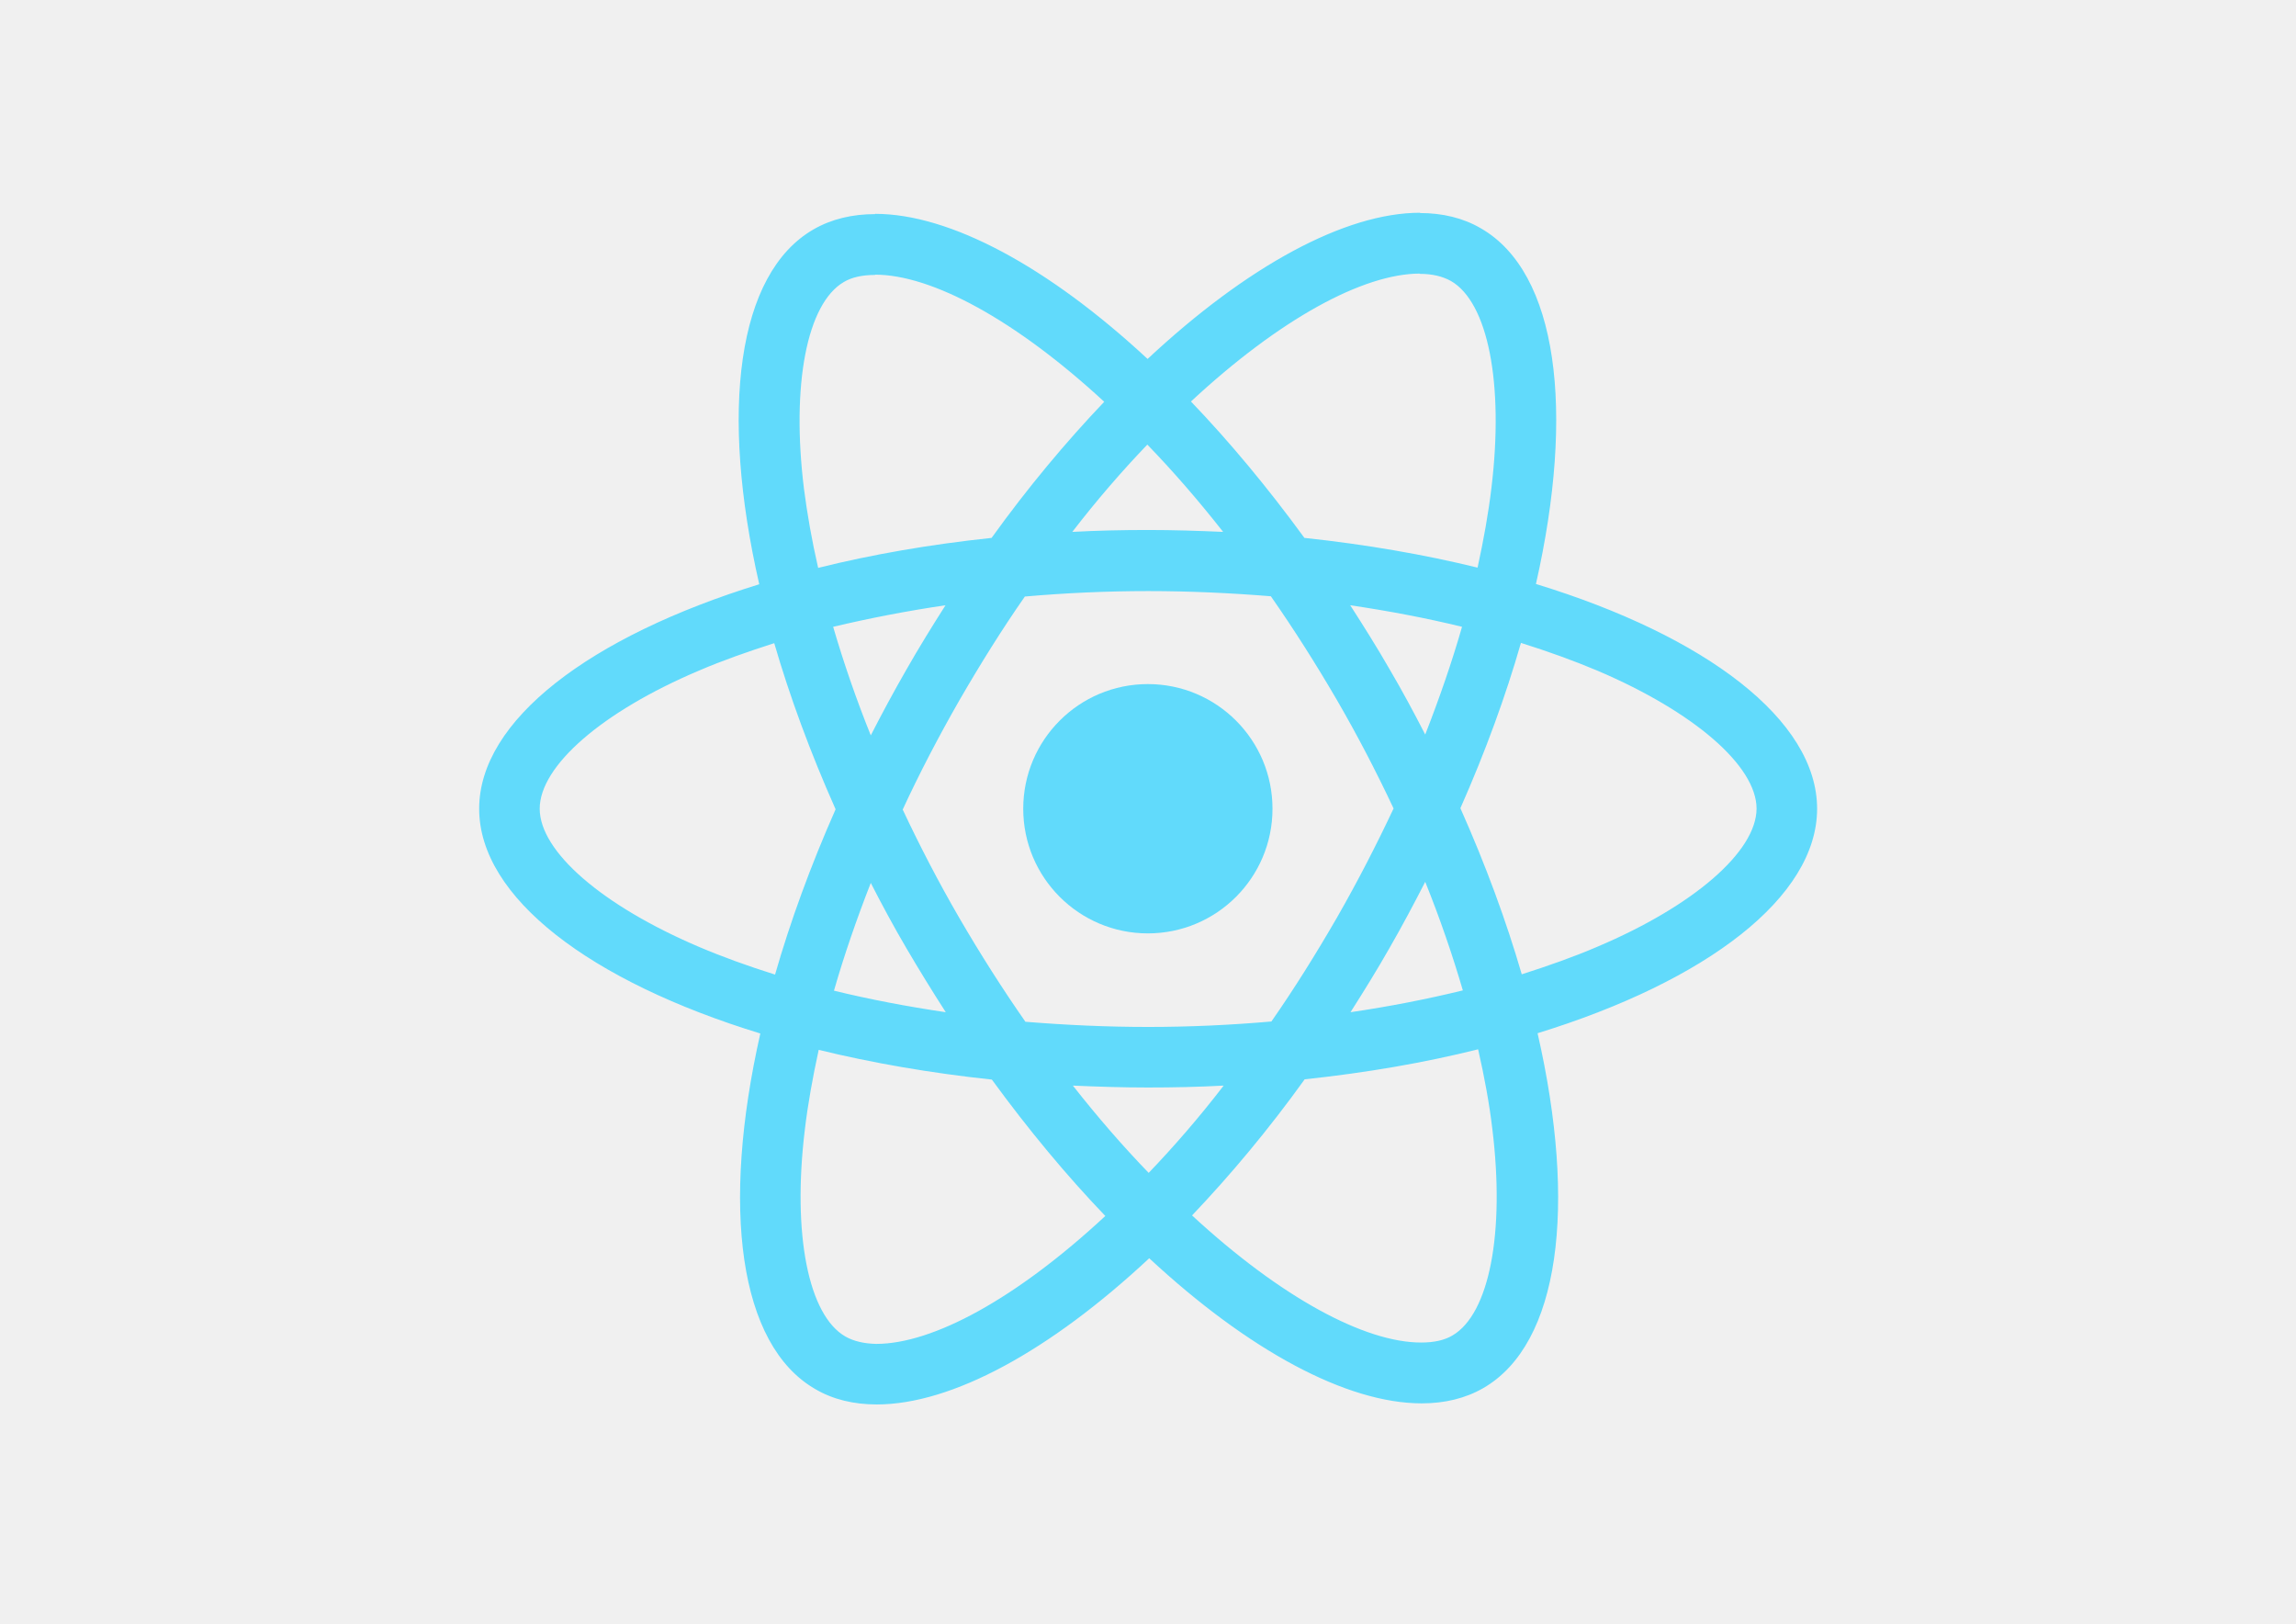
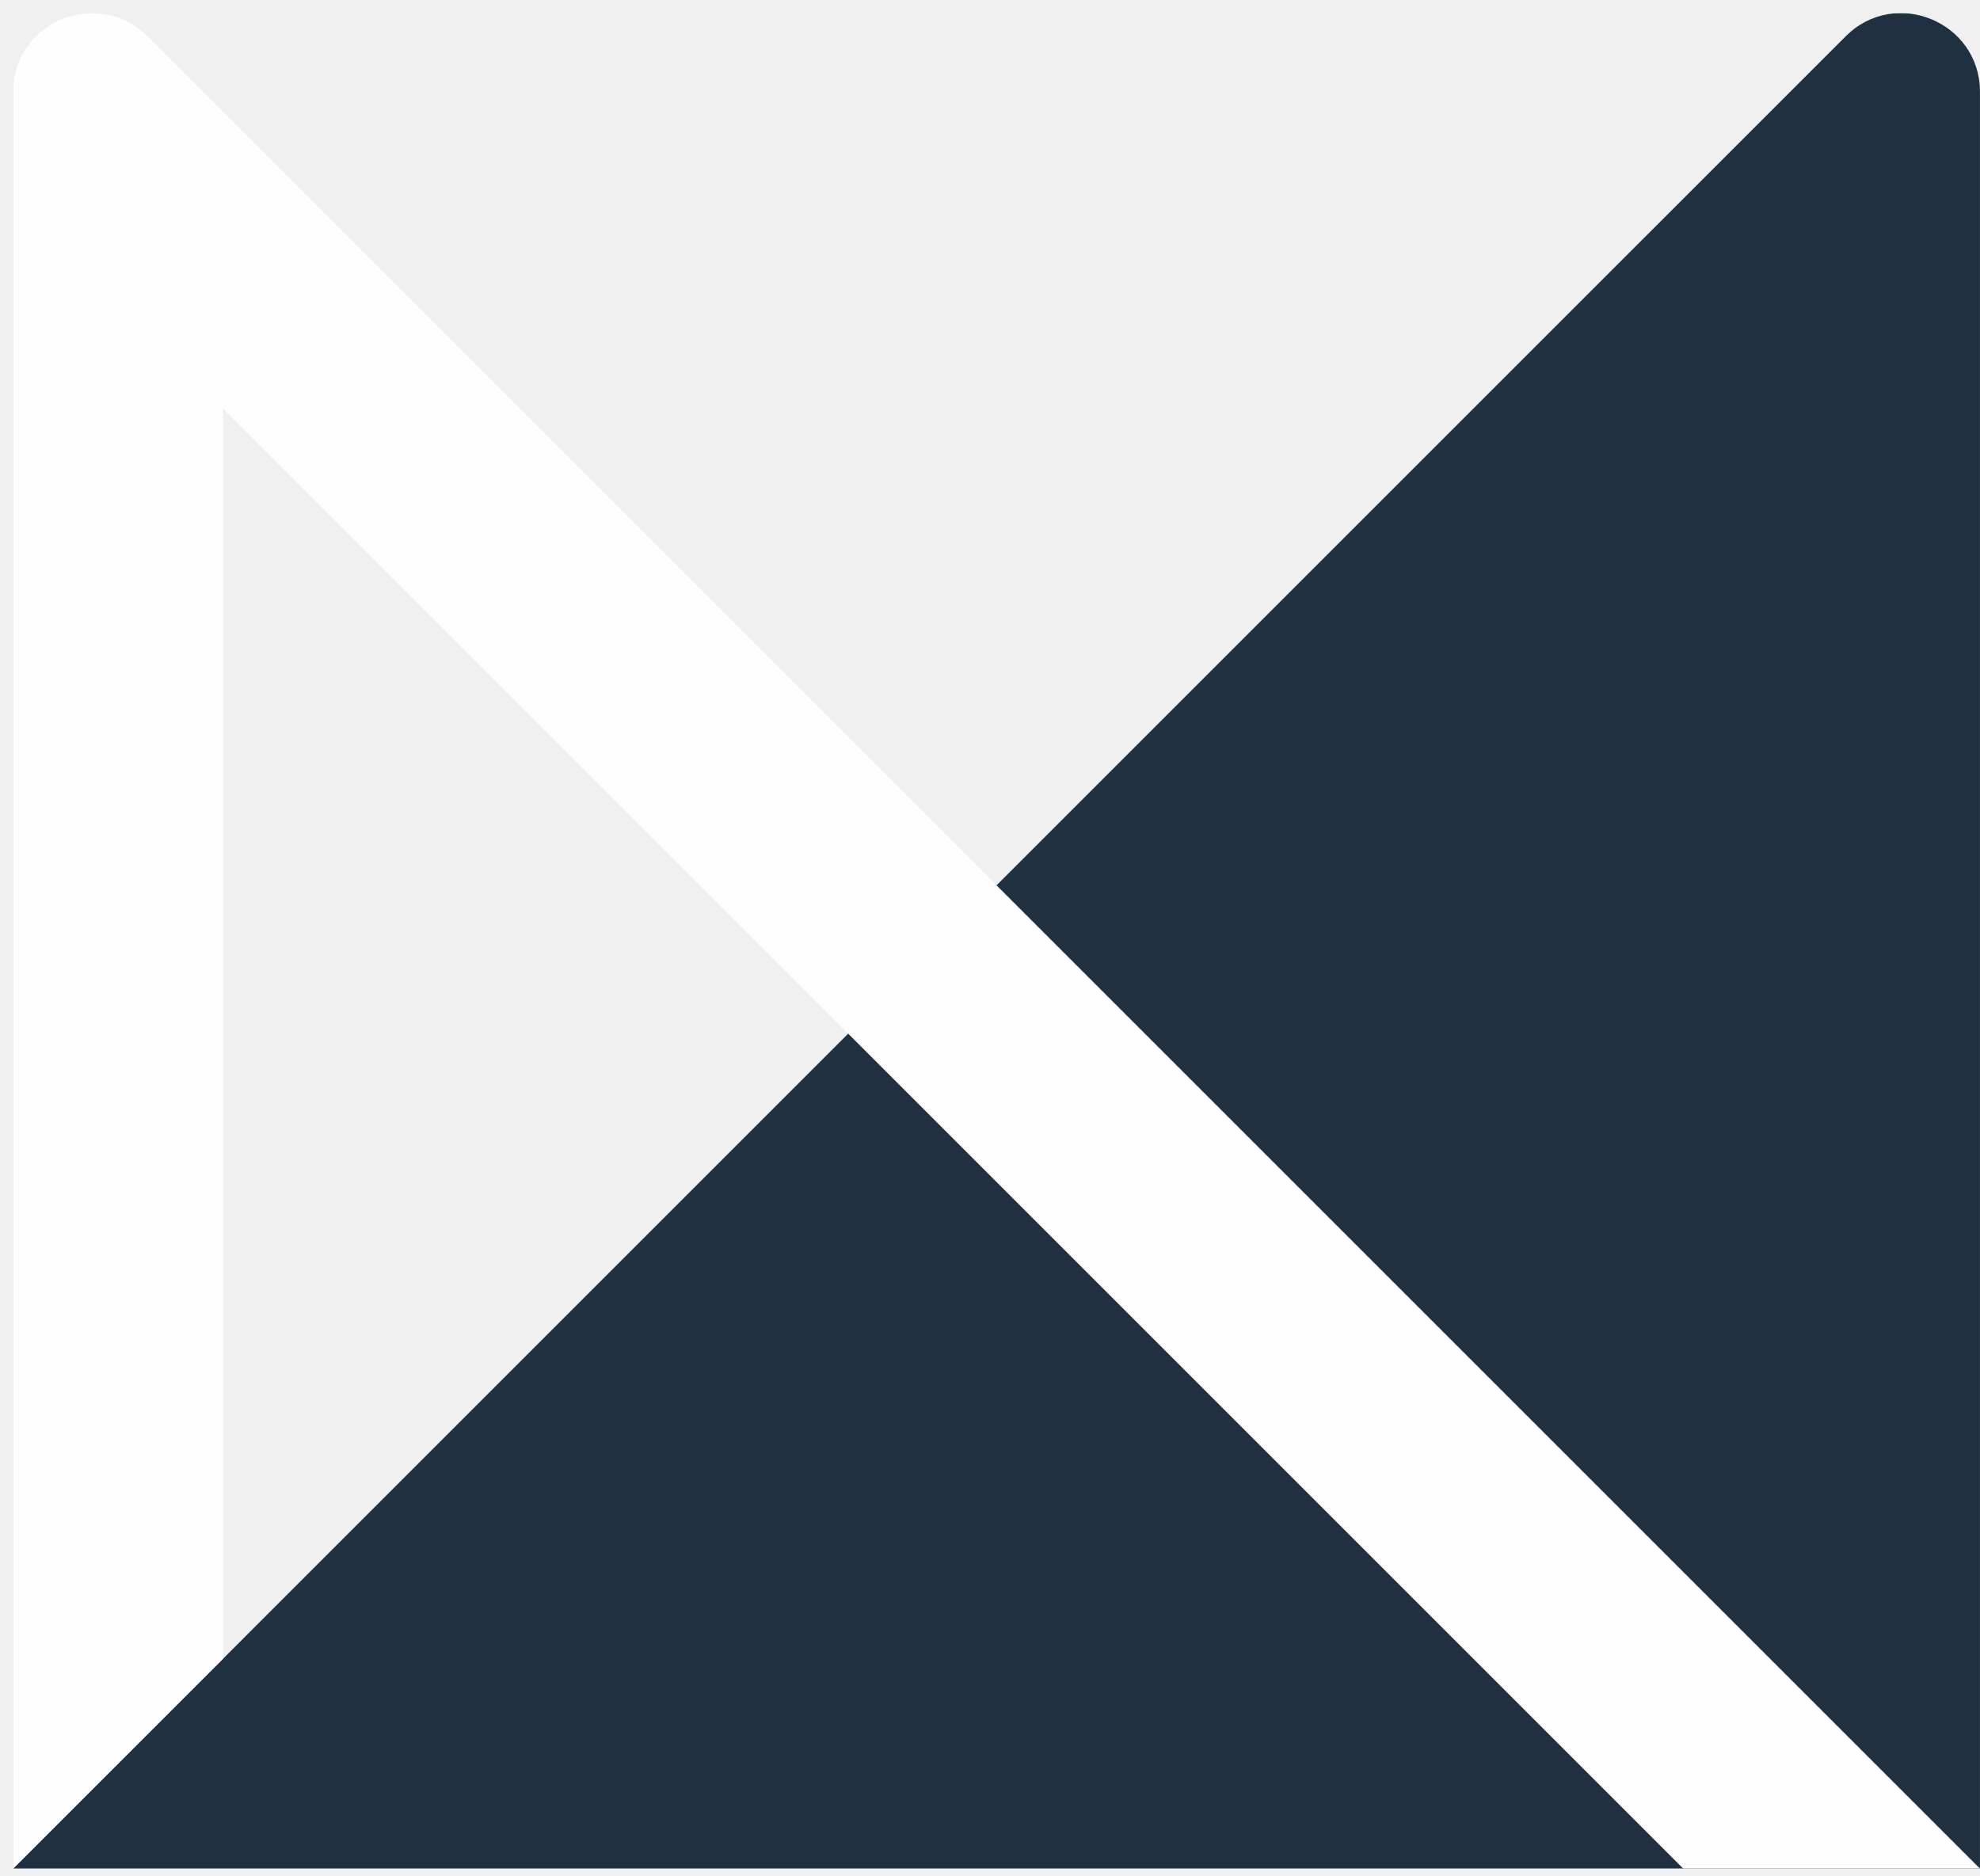
- <svg xmlns="http://www.w3.org/2000/svg" viewBox="0 0 841.9 595.3">
-   <g fill="#61DAFB">
-     <path d="M666.3 296.5c0-32.5-40.7-63.3-103.1-82.4 14.4-63.6 8-114.2-20.2-130.4-6.5-3.8-14.1-5.6-22.4-5.6v22.3c4.6 0 8.3.9 11.4 2.6 13.6 7.8 19.5 37.5 14.9 75.7-1.1 9.4-2.9 19.3-5.1 29.4-19.6-4.8-41-8.5-63.5-10.9-13.5-18.5-27.5-35.3-41.6-50 32.6-30.3 63.2-46.9 84-46.9V78c-27.5 0-63.5 19.6-99.9 53.6-36.4-33.8-72.4-53.2-99.9-53.2v22.3c20.7 0 51.4 16.5 84 46.6-14 14.7-28 31.4-41.3 49.9-22.6 2.4-44 6.1-63.6 11-2.3-10-4-19.7-5.2-29-4.7-38.2 1.1-67.9 14.6-75.8 3-1.8 6.9-2.6 11.5-2.6V78.5c-8.4 0-16 1.8-22.6 5.6-28.1 16.2-34.4 66.7-19.9 130.1-62.2 19.2-102.7 49.9-102.7 82.3 0 32.5 40.7 63.3 103.1 82.4-14.4 63.6-8 114.2 20.2 130.4 6.5 3.8 14.1 5.6 22.5 5.6 27.5 0 63.5-19.6 99.9-53.6 36.4 33.8 72.4 53.2 99.9 53.2 8.4 0 16-1.8 22.6-5.6 28.1-16.2 34.4-66.7 19.9-130.1 62-19.1 102.5-49.9 102.5-82.3zm-130.2-66.7c-3.7 12.9-8.3 26.2-13.5 39.5-4.1-8-8.4-16-13.1-24-4.6-8-9.5-15.8-14.4-23.4 14.2 2.1 27.9 4.7 41 7.9zm-45.8 106.5c-7.8 13.5-15.8 26.3-24.1 38.2-14.9 1.3-30 2-45.2 2-15.1 0-30.2-.7-45-1.9-8.3-11.9-16.4-24.6-24.2-38-7.6-13.1-14.5-26.4-20.8-39.8 6.2-13.4 13.2-26.8 20.7-39.9 7.8-13.5 15.8-26.3 24.1-38.2 14.9-1.3 30-2 45.2-2 15.1 0 30.2.7 45 1.9 8.3 11.9 16.4 24.6 24.2 38 7.6 13.1 14.5 26.4 20.8 39.8-6.3 13.4-13.2 26.8-20.7 39.9zm32.3-13c5.4 13.4 10 26.8 13.8 39.8-13.1 3.2-26.9 5.9-41.2 8 4.9-7.7 9.8-15.6 14.4-23.7 4.6-8 8.9-16.1 13-24.1zM421.2 430c-9.3-9.6-18.6-20.3-27.8-32 9 .4 18.2.7 27.5.7 9.4 0 18.7-.2 27.8-.7-9 11.7-18.3 22.4-27.5 32zm-74.4-58.9c-14.2-2.1-27.9-4.7-41-7.9 3.7-12.9 8.3-26.2 13.5-39.5 4.1 8 8.4 16 13.1 24 4.7 8 9.5 15.8 14.4 23.4zM420.7 163c9.3 9.6 18.6 20.3 27.8 32-9-.4-18.2-.7-27.5-.7-9.4 0-18.7.2-27.8.7 9-11.7 18.3-22.4 27.5-32zm-74 58.9c-4.9 7.7-9.8 15.6-14.4 23.7-4.6 8-8.9 16-13 24-5.4-13.4-10-26.8-13.8-39.8 13.1-3.1 26.9-5.8 41.2-7.9zm-90.5 125.2c-35.4-15.1-58.3-34.9-58.3-50.6 0-15.7 22.9-35.6 58.3-50.6 8.6-3.7 18-7 27.7-10.1 5.7 19.6 13.2 40 22.5 60.9-9.2 20.8-16.6 41.1-22.2 60.6-9.9-3.1-19.3-6.5-28-10.2zM310 490c-13.6-7.8-19.5-37.5-14.9-75.7 1.1-9.4 2.9-19.3 5.1-29.4 19.6 4.8 41 8.5 63.5 10.9 13.5 18.5 27.5 35.3 41.6 50-32.6 30.3-63.2 46.9-84 46.9-4.5-.1-8.3-1-11.3-2.7zm237.2-76.2c4.7 38.2-1.1 67.9-14.6 75.8-3 1.8-6.9 2.6-11.5 2.6-20.7 0-51.4-16.5-84-46.6 14-14.7 28-31.4 41.3-49.9 22.6-2.4 44-6.1 63.6-11 2.3 10.1 4.1 19.8 5.2 29.1zm38.5-66.7c-8.6 3.7-18 7-27.7 10.1-5.7-19.6-13.2-40-22.5-60.9 9.2-20.8 16.6-41.1 22.2-60.6 9.9 3.1 19.3 6.5 28.1 10.2 35.4 15.1 58.3 34.9 58.3 50.6-.1 15.7-23 35.6-58.4 50.6zM320.8 78.4z" />
-     <circle cx="420.9" cy="296.5" r="45.7" />
-     <path d="M520.5 78.1z" />
+ <svg xmlns="http://www.w3.org/2000/svg" xmlns:xlink="http://www.w3.org/1999/xlink" width="38px" height="36px" viewBox="0 0 38 36" version="1.1">
+   <defs>
+     <polygon id="path-1" points="5.03311258e-05 0.119 37.748 0.119 37.748 35.735 5.03311258e-05 35.735" />
+     <polygon id="path-3" points="0.252 0.126 0.377 0.126 0.377 0.252 0.252 0.252" />
+     <polygon id="path-5" points="0 0.119 37.748 0.119 37.748 35.735 0 35.735" />
+   </defs>
+   <g id="Homepage" stroke="none" stroke-width="1" fill="none" fill-rule="evenodd">
+     <g id="HOME" transform="translate(-701, -24)">
+       <g id="Group" transform="translate(678, -0)">
+         <g id="Group-10" transform="translate(23, 24)">
+           <g id="Group-3" transform="translate(0.251656, 0.132623)">
+             <mask id="mask-2" fill="white">
+               <use xlink:href="#path-1" />
+             </mask>
+             <g id="Clip-2" />
+             <path d="M37.748,35.735 L5.03311258e-05,35.735 L18.874,16.861 L35.171,0.564 C36.122,-0.387 37.748,0.287 37.748,1.632 L37.748,35.735 Z" id="Fill-1" fill="#1F3140" mask="url(#mask-2)" />
+           </g>
+           <g id="Group-6" transform="translate(0, 35.61607)">
+             <mask id="mask-4" fill="white">
+               <use xlink:href="#path-3" />
+             </mask>
+             <g id="Clip-5" />
+             <path d="" id="Fill-4" fill="#231F20" mask="url(#mask-4)" />
+           </g>
+           <g id="Group-9" transform="translate(0.251656, 0.132623)">
+             <mask id="mask-6" fill="white">
+               <use xlink:href="#path-5" />
+             </mask>
+             <g id="Clip-8" />
+             <path d="M2.578,0.564 C2.27,0.257 1.892,0.119 1.521,0.119 C0.745,0.119 0,0.722 0,1.632 L0,35.735 L4.027,31.709 L4.027,7.708 L32.054,35.735 L37.748,35.735 L2.578,0.564 Z" id="Fill-7" fill="#FEFEFE" mask="url(#mask-6)" />
+           </g>
+         </g>
+       </g>
+     </g>
  </g>
</svg>
